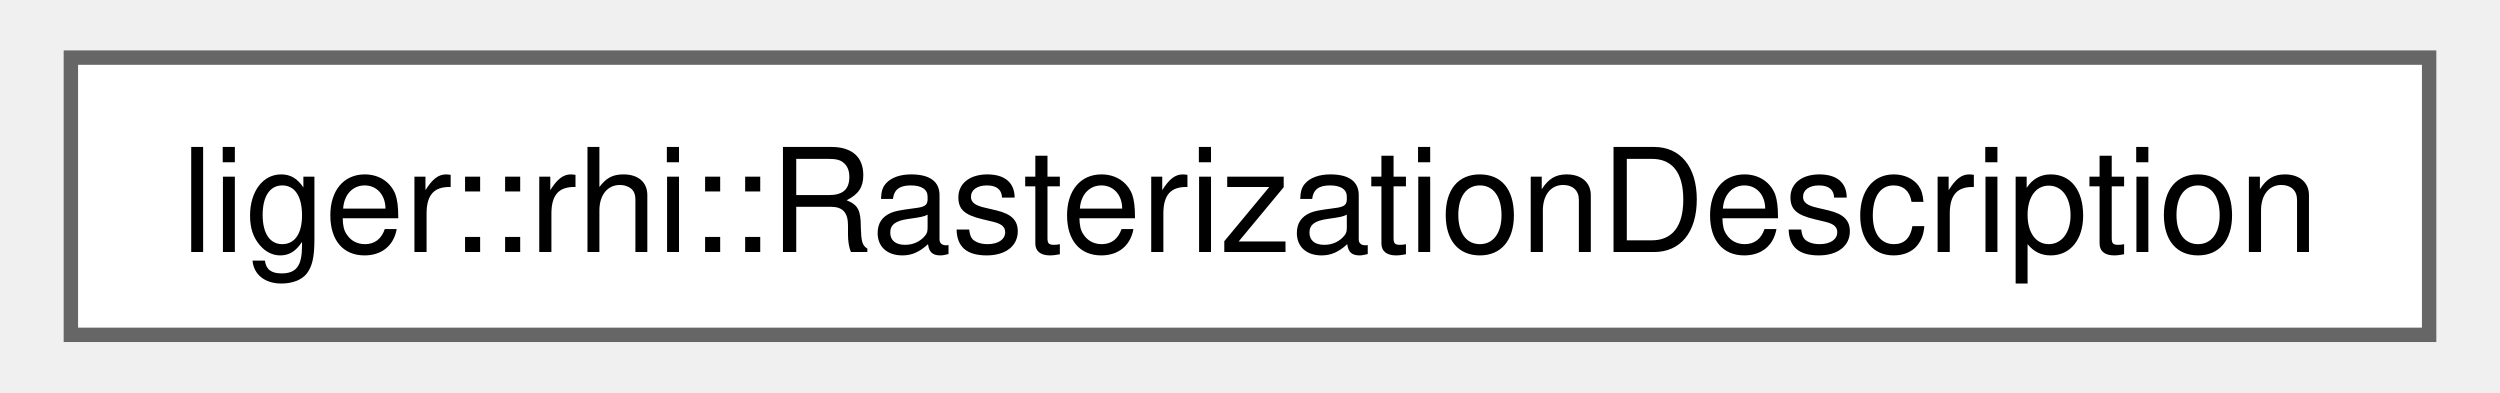
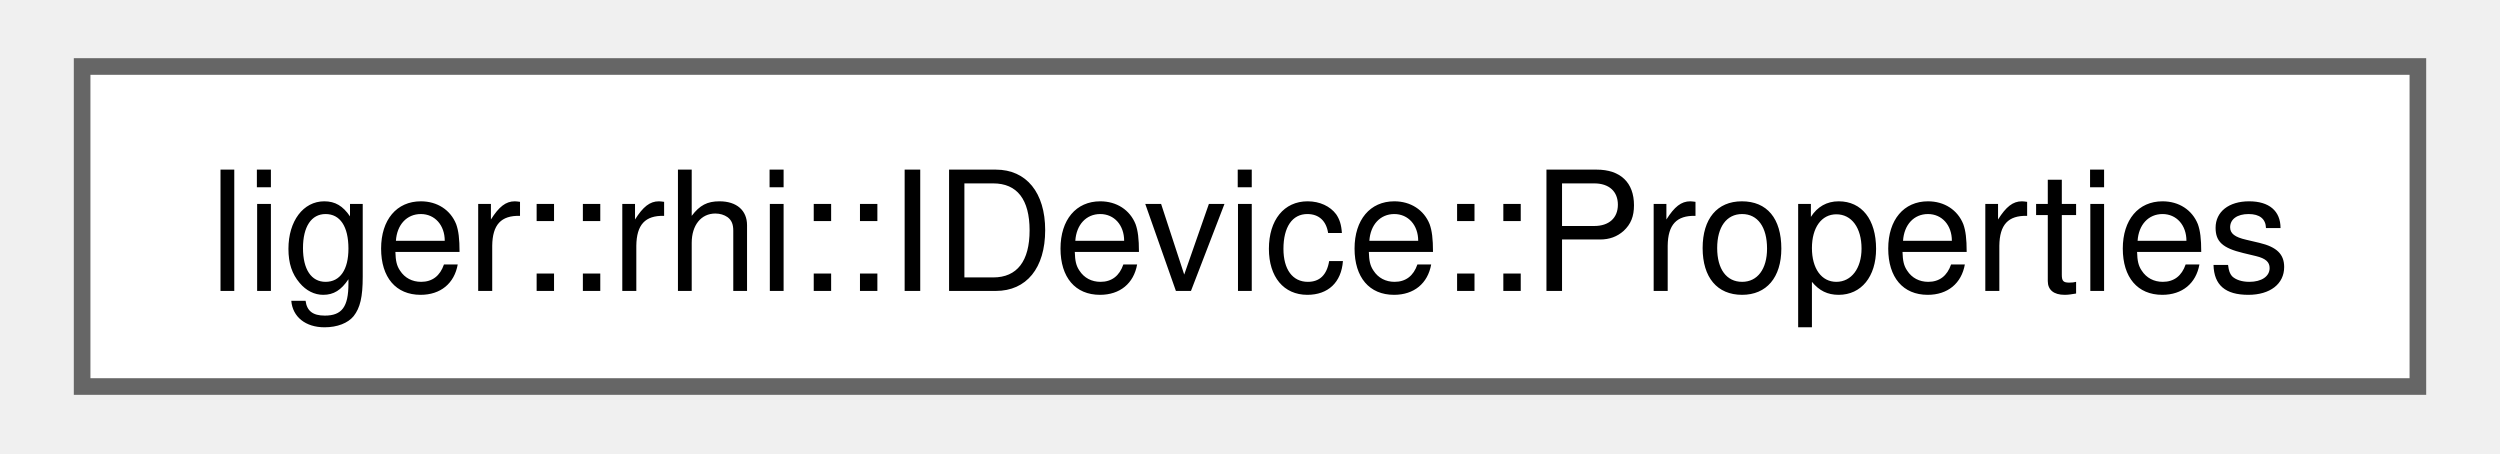
- <svg xmlns="http://www.w3.org/2000/svg" xmlns:xlink="http://www.w3.org/1999/xlink" width="172pt" height="27pt" viewBox="0.00 0.00 171.75 27.25">
+ <svg xmlns="http://www.w3.org/2000/svg" xmlns:xlink="http://www.w3.org/1999/xlink" width="149pt" height="27pt" viewBox="0.00 0.00 148.50 27.25">
  <g id="graph0" class="graph" transform="scale(1 1) rotate(0) translate(4 23.25)">
    <g id="Node000000" class="node">
      <g id="a_Node000000">
-         <a xlink:href="structliger_1_1rhi_1_1_rasterization_description.html" target="_top" xlink:title=" ">
-           <polygon fill="white" stroke="#666666" points="163.75,-19.25 0,-19.25 0,0 163.75,0 163.75,-19.25" />
-           <text text-anchor="middle" x="81.88" y="-5.75" font-family="Helvetica,sans-Serif" font-size="10.00">liger::rhi::RasterizationDescription</text>
+         <a xlink:href="structliger_1_1rhi_1_1_i_device_1_1_properties.html" target="_top" xlink:title="Properties, features and limits of the device.">
+           <polygon fill="white" stroke="#666666" points="140.5,-19.25 0,-19.25 0,0 140.5,0 140.5,-19.25" />
+           <text text-anchor="middle" x="70.25" y="-5.75" font-family="Helvetica,sans-Serif" font-size="10.00">liger::rhi::IDevice::Properties</text>
        </a>
      </g>
    </g>
  </g>
</svg>
